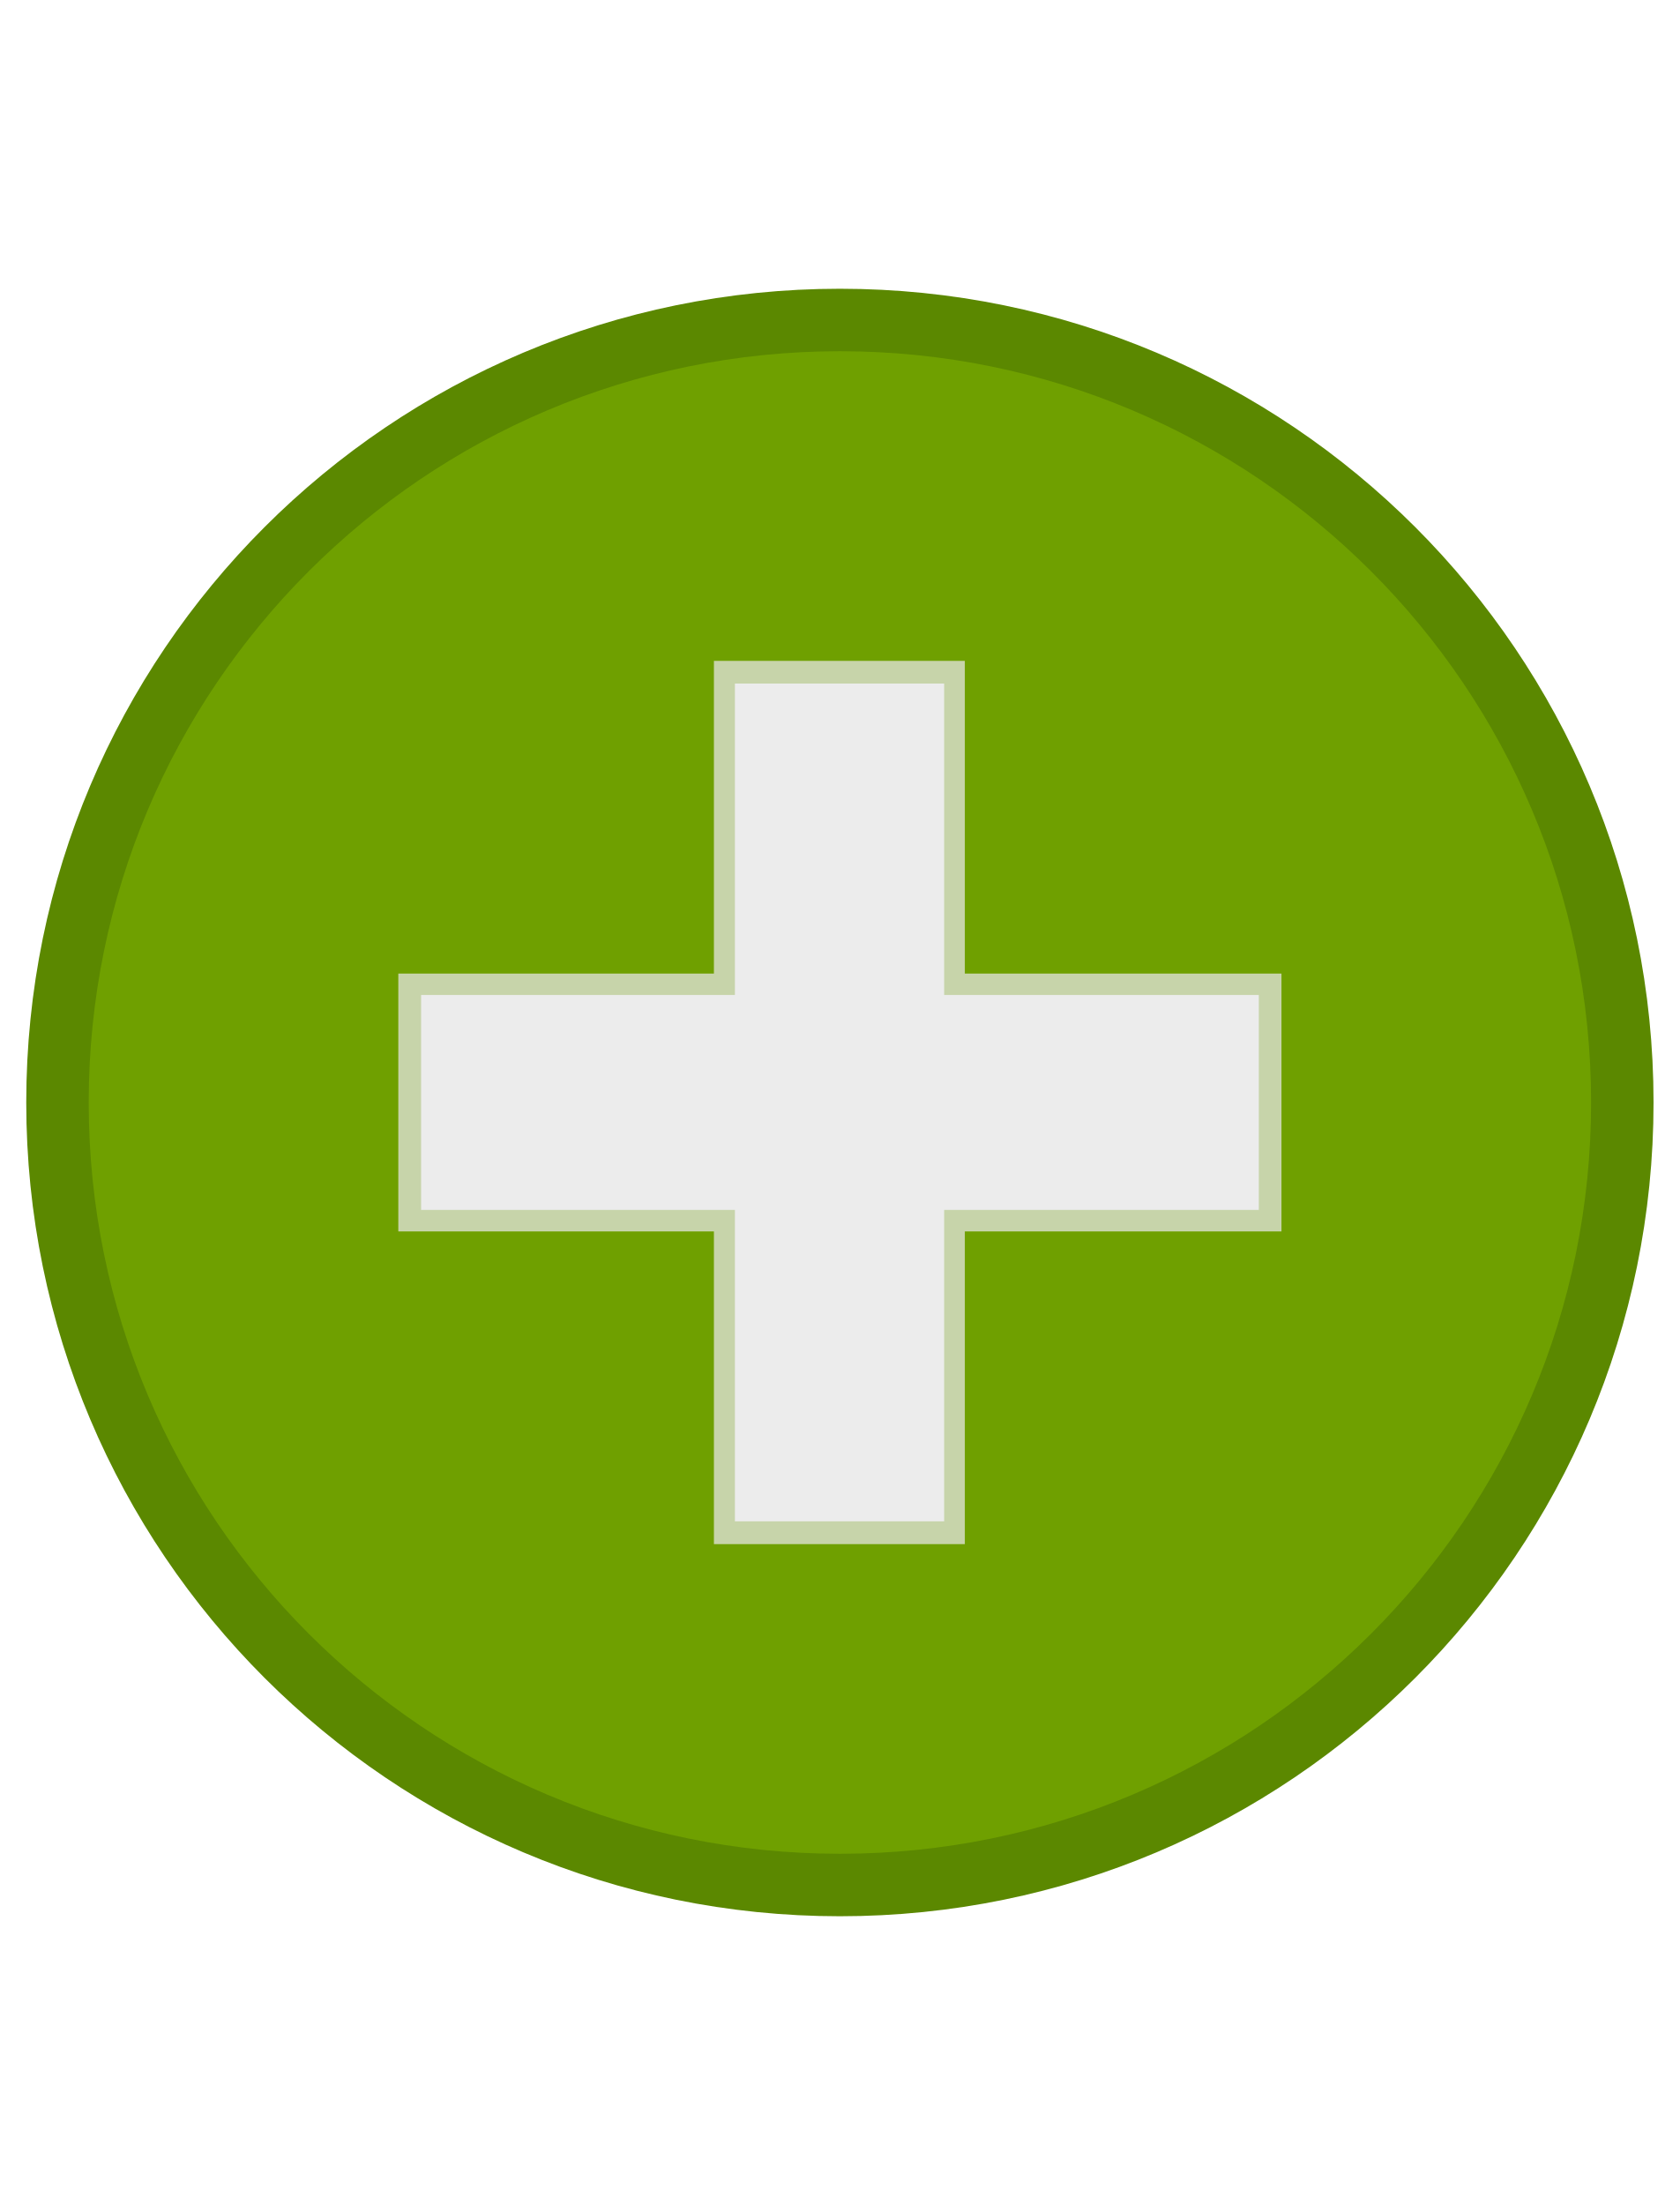
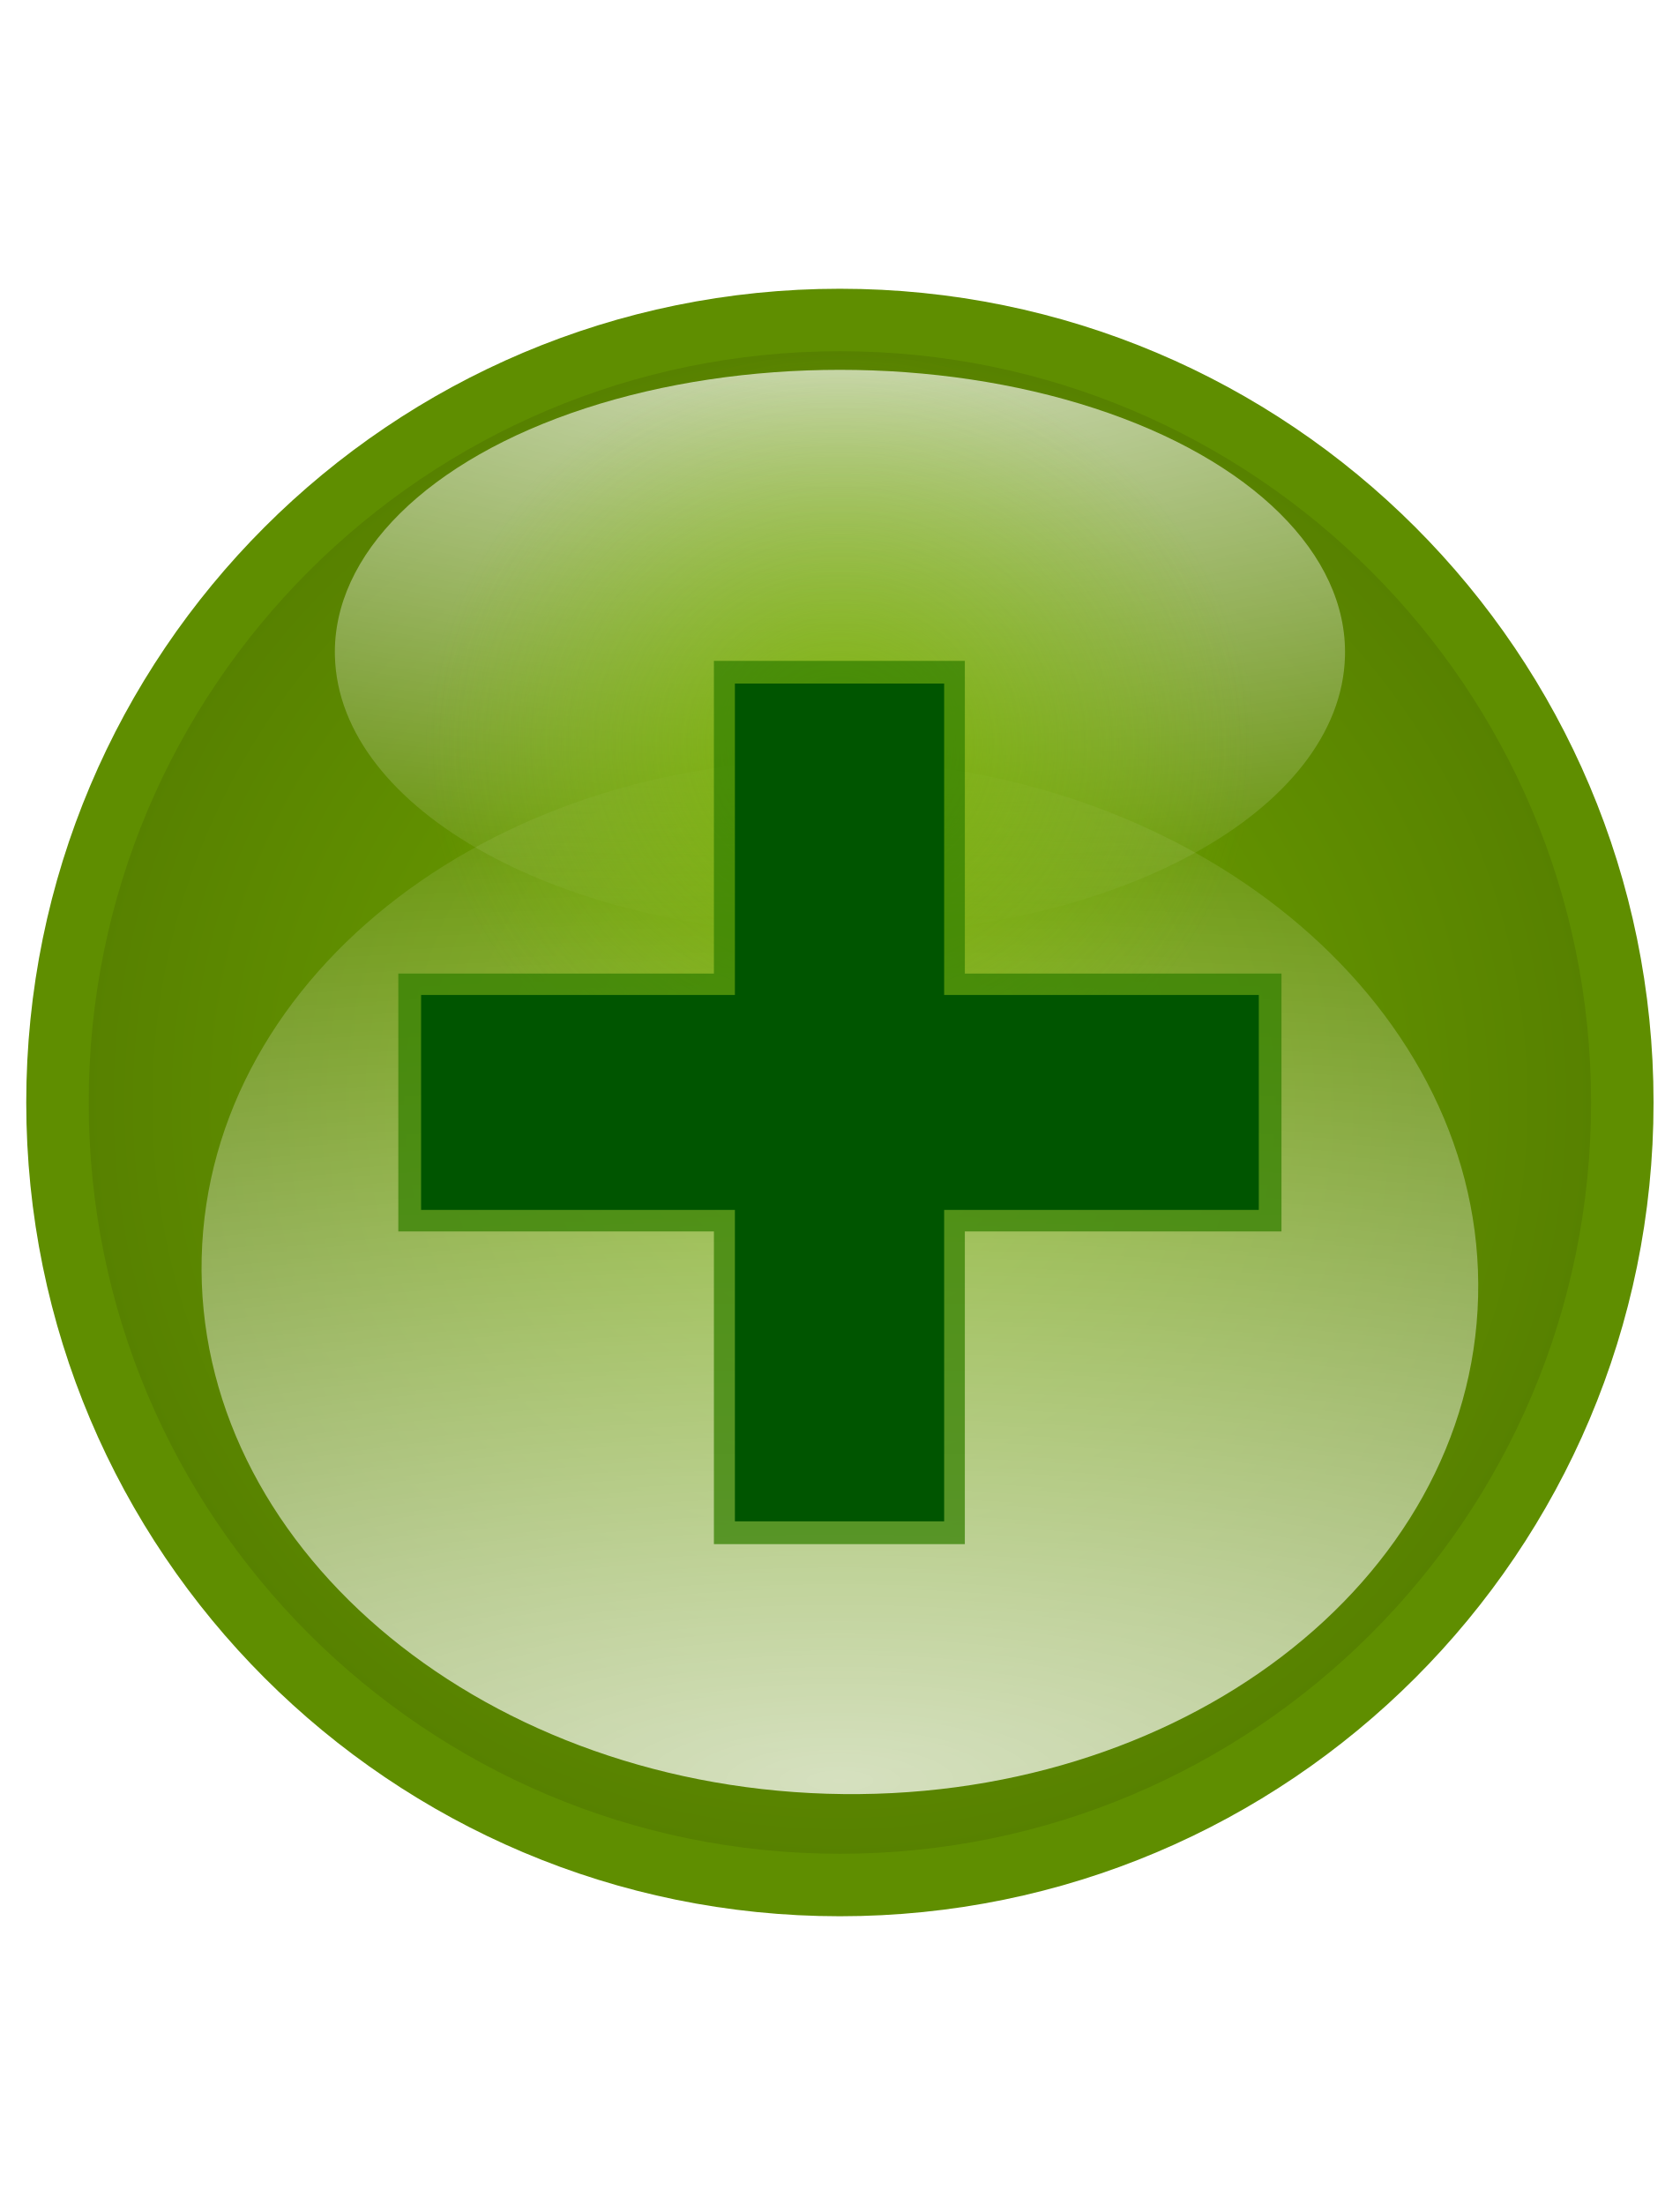
<svg xmlns="http://www.w3.org/2000/svg" xmlns:xlink="http://www.w3.org/1999/xlink" height="21" width="16" version="1.1" id="svg2">
  <defs id="defs4">
+     <linearGradient id="linearGradient3902">
+       <stop style="stop-color:#72a800;stop-opacity:1;" offset="0" id="stop3904" />
+       <stop style="stop-color:#557e00;stop-opacity:1;" offset="1" id="stop3906" />
+     </linearGradient>
    <linearGradient id="linearGradient4002">
      <stop style="stop-color:#399800;stop-opacity:0.357;" offset="0" id="stop4004" />
      <stop style="stop-color:#399800;stop-opacity:1;" offset="1" id="stop4006" />
    </linearGradient>
    <linearGradient id="linearGradient3760">
      <stop style="stop-color:#d0562f;stop-opacity:0.743;" offset="0" id="stop3762" />
      <stop style="stop-color:#d0362f;stop-opacity:1;" offset="1" id="stop3764" />
    </linearGradient>
    <linearGradient id="a" y2="12.083" gradientUnits="userSpaceOnUse" x2="11.17" gradientTransform="matrix(.70711 .70711 -.70711 .70711 10.121 -2.435)" y1="7.844" x1="6.931">
      <stop offset="0" id="stop7" />
      <stop stop-color="#646464" offset="1" id="stop9" />
    </linearGradient>
    <radialGradient gradientTransform="matrix(1.026246,0,0,1.026246,-0.02624623,-1.629182)" r="7.321" fy="11.821" fx="7.821" cy="11.821" cx="7.821" gradientUnits="userSpaceOnUse" id="radialGradient3007" xlink:href="#a-2" />
    <linearGradient x1="6.931" y1="7.844" x2="11.17" y2="12.083" id="a-2" gradientUnits="userSpaceOnUse" gradientTransform="matrix(0.70711,0.70711,-0.70711,0.70711,10.121,-2.435)">
      <stop id="stop7-1" style="stop-color:#3b83cd;stop-opacity:1;" offset="0" />
      <stop id="stop9-3" style="stop-color:#3b83cd;stop-opacity:1;" offset="1" />
    </linearGradient>
    <linearGradient xlink:href="#linearGradient3760" id="linearGradient3766" x1="1" y1="10.5" x2="15" y2="10.5" gradientUnits="userSpaceOnUse" gradientTransform="matrix(0.5,0.8660254,-0.8660254,0.5,13.09361,-1.678104)" />
    <linearGradient x1="8.131" y1="19.05" x2="8.131" y2="15.936" id="linearGradient3794" xlink:href="#linearGradient3788" gradientUnits="userSpaceOnUse" gradientTransform="matrix(1.133333,0,0,1,-0.06666673,-3)" />
    <linearGradient id="linearGradient3788">
      <stop id="stop3790" style="stop-color:#ffffff;stop-opacity:1" offset="0" />
      <stop id="stop3792" style="stop-color:#ffffff;stop-opacity:0" offset="1" />
    </linearGradient>
    <linearGradient x1="8.131" y1="19.05" x2="8.131" y2="15.936" id="linearGradient5038" xlink:href="#linearGradient3732-77" gradientUnits="userSpaceOnUse" gradientTransform="matrix(0.8666667,0,0,0.7333333,2.066667,-16.06667)" />
    <linearGradient id="linearGradient3732-77">
      <stop id="stop3734-3" style="stop-color:#ff0000;stop-opacity:0.478;" offset="0" />
      <stop id="stop3736-71" style="stop-color:#ff0000;stop-opacity:0.894;" offset="1" />
    </linearGradient>
    <linearGradient y2="15.936" x2="8.131" y1="19.05" x1="8.131" gradientTransform="matrix(0.8666667,0,0,0.7333333,2.066667,-16.06667)" gradientUnits="userSpaceOnUse" id="linearGradient3176" xlink:href="#linearGradient3732-77" />
    <linearGradient xlink:href="#linearGradient3788" id="linearGradient3190" gradientUnits="userSpaceOnUse" gradientTransform="matrix(1.133333,0,0,1,-0.06666673,-3)" x1="8.131" y1="19.05" x2="8.131" y2="15.936" />
    <linearGradient xlink:href="#linearGradient3732-77" id="linearGradient3192" gradientUnits="userSpaceOnUse" gradientTransform="matrix(0.8666667,0,0,0.7333333,2.066667,-16.06667)" x1="8.131" y1="19.05" x2="8.131" y2="15.936" />
    <linearGradient xlink:href="#linearGradient3732-77" id="linearGradient3195" gradientUnits="userSpaceOnUse" gradientTransform="matrix(0.8666667,0,0,0.7333333,1.066667,-18.56713)" x1="8.131" y1="19.05" x2="8.131" y2="15.936" />
    <linearGradient xlink:href="#linearGradient3788" id="linearGradient3223" gradientUnits="userSpaceOnUse" gradientTransform="matrix(1.131499,0,0,1.057488,-1.051995,-1.576826)" x1="8.131" y1="19.05" x2="8.131" y2="15.936" />
    <linearGradient xlink:href="#linearGradient4002-6" id="linearGradient4008-8" x1="8" y1="16.462" x2="8" y2="4.494" gradientUnits="userSpaceOnUse" spreadMethod="pad" gradientTransform="matrix(0.9953856,0,0,1.148522,0.03691508,-1.559548)" />
    <linearGradient id="linearGradient4002-6">
      <stop style="stop-color:#ff0000;stop-opacity:0.655;" offset="0" id="stop4004-0" />
      <stop style="stop-color:#ff0000;stop-opacity:0.195;" offset="1" id="stop4006-0" />
    </linearGradient>
    <linearGradient xlink:href="#linearGradient4002-9" id="linearGradient4008-5" x1="8" y1="16.462" x2="8" y2="4.494" gradientUnits="userSpaceOnUse" spreadMethod="pad" gradientTransform="matrix(0.9953856,0,0,1.148522,0.03691508,-1.559548)" />
    <linearGradient id="linearGradient4002-9">
      <stop style="stop-color:#d0362f;stop-opacity:1;" offset="0" id="stop4004-3" />
      <stop style="stop-color:#d0362f;stop-opacity:0.726;" offset="1" id="stop4006-7" />
    </linearGradient>
    <radialGradient xlink:href="#linearGradient4002" id="radialGradient3823" cx="8" cy="10.5" fx="8" fy="10.5" r="7.465" gradientUnits="userSpaceOnUse" />
    <radialGradient xlink:href="#linearGradient4002" id="radialGradient3830" cx="1.243" cy="8.343" fx="1.243" fy="8.343" r="7.484" gradientUnits="userSpaceOnUse" />
    <radialGradient xlink:href="#linearGradient4002-4" id="radialGradient3830-3" cx="1.243" cy="10.757" fx="1.243" fy="10.757" r="7.484" gradientUnits="userSpaceOnUse" />
    <linearGradient id="linearGradient4002-4">
      <stop style="stop-color:#fceb09;stop-opacity:0.115;" offset="0" id="stop4004-37" />
      <stop style="stop-color:#fcd609;stop-opacity:0.761;" offset="1" id="stop4006-2" />
    </linearGradient>
    <radialGradient xlink:href="#linearGradient4002-8" id="radialGradient3830-2" cx="0.277" cy="8.343" fx="0.277" fy="8.343" r="7.484" gradientUnits="userSpaceOnUse" />
    <linearGradient id="linearGradient4002-8">
      <stop style="stop-color:#399700;stop-opacity:0.38;" offset="0" id="stop4004-8" />
      <stop style="stop-color:#399700;stop-opacity:1;" offset="1" id="stop4006-6" />
    </linearGradient>
    <radialGradient xlink:href="#linearGradient4002-5" id="radialGradient3830-32" cx="1.243" cy="8.343" fx="1.243" fy="8.343" r="7.484" gradientUnits="userSpaceOnUse" />
    <linearGradient id="linearGradient4002-5">
      <stop style="stop-color:#389400;stop-opacity:0.38;" offset="0" id="stop4004-9" />
      <stop style="stop-color:#389400;stop-opacity:1;" offset="1" id="stop4006-9" />
    </linearGradient>
    <radialGradient r="7.484" fy="8.343" fx="1.243" cy="8.343" cx="1.243" gradientUnits="userSpaceOnUse" id="radialGradient3077" xlink:href="#linearGradient4002-5" />
    <linearGradient gradientTransform="matrix(-0.583245,0.15628,-0.160393,-0.598593,682.417,557.5316)" gradientUnits="userSpaceOnUse" id="linearGradient2546" x1="249.483" x2="272.026" xlink:href="#linearGradient2209" y1="262.875" y2="427.543" />
    <linearGradient id="linearGradient2209">
      <stop id="stop2211" offset="0" style="stop-color:#ffffff;stop-opacity:1;" />
      <stop id="stop2213" offset="1" style="stop-color:#ffffff;stop-opacity:0;" />
    </linearGradient>
    <linearGradient gradientTransform="matrix(0.603819,0,0,0.619709,150.0752,-14.30925)" gradientUnits="userSpaceOnUse" id="linearGradient2520" x1="264.582" x2="380.685" xlink:href="#linearGradient2209" y1="296.375" y2="553.745" />
    <linearGradient id="linearGradient3025">
      <stop id="stop3027" offset="0" style="stop-color:#ffffff;stop-opacity:1;" />
      <stop id="stop3029" offset="1" style="stop-color:#ffffff;stop-opacity:0;" />
    </linearGradient>
    <linearGradient xlink:href="#linearGradient2209" id="linearGradient3104" gradientUnits="userSpaceOnUse" gradientTransform="matrix(0.03048246,0,0,0.03128463,-3.517618,-5.734301)" x1="264.582" y1="296.375" x2="380.685" y2="553.745" />
    <linearGradient xlink:href="#linearGradient2209" id="linearGradient3107" gradientUnits="userSpaceOnUse" gradientTransform="matrix(-0.02944383,0.00788945,-0.00809708,-0.03021864,23.35648,23.13381)" x1="249.483" y1="262.875" x2="272.026" y2="427.543" />
    <linearGradient xlink:href="#linearGradient2209" id="linearGradient3117" gradientUnits="userSpaceOnUse" gradientTransform="matrix(-0.02944383,0.00788945,-0.00809708,-0.03021864,23.35648,23.13381)" x1="249.483" y1="262.875" x2="272.026" y2="427.543" />
    <linearGradient xlink:href="#linearGradient2209" id="linearGradient3119" gradientUnits="userSpaceOnUse" gradientTransform="matrix(0.03048246,0,0,0.03128463,-3.517618,-5.734301)" x1="264.582" y1="296.375" x2="380.685" y2="553.745" />
    <linearGradient xlink:href="#linearGradient2209" id="linearGradient3086" gradientUnits="userSpaceOnUse" gradientTransform="matrix(0.03033567,0,0,0.03113398,-3.462155,-5.656125)" x1="264.582" y1="296.375" x2="380.685" y2="553.745" />
    <linearGradient xlink:href="#linearGradient2209" id="linearGradient3089" gradientUnits="userSpaceOnUse" gradientTransform="matrix(-0.02930205,0.00785146,-0.00805809,-0.03007312,23.28253,23.07298)" x1="249.483" y1="262.875" x2="272.026" y2="427.543" />
+     <linearGradient xlink:href="#linearGradient3257" id="linearGradient3129" gradientUnits="userSpaceOnUse" gradientTransform="matrix(0.427566,0,0,0.3112971,-8.2091,0.1281964)" x1="37.912" y1="11.423" x2="37.912" y2="35.322" />
+     <linearGradient id="linearGradient3257">
+       <stop id="stop3259" offset="0" stop-color="#ffffff" />
+       <stop id="stop3261" offset="1" stop-opacity="0" stop-color="#ffffff" />
+     </linearGradient>
+     <linearGradient y2="35.322" x2="37.912" y1="11.423" x1="37.912" gradientTransform="matrix(0.427566,0,0,0.3112971,-8.2091,0.1272419)" gradientUnits="userSpaceOnUse" id="linearGradient3136" xlink:href="#linearGradient3257" />
+     <radialGradient xlink:href="#linearGradient3257-4" id="radialGradient3924" cx="8" cy="18.995" fx="8" fy="18.995" r="6.734" gradientTransform="matrix(4.826662,0.00221978,-4.8268706e-6,1.493783,-30.61319,-11.4269)" gradientUnits="userSpaceOnUse" />
+     <linearGradient id="linearGradient3257-4">
+       <stop id="stop3259-7" offset="0" stop-color="#ffffff" />
+       <stop id="stop3261-6" offset="1" stop-opacity="0" stop-color="#ffffff" style="stop-color:#ffffff;stop-opacity:0;" />
+     </linearGradient>
+     <radialGradient xlink:href="#linearGradient3257-45" id="radialGradient3926" cx="8.537" cy="2.11" fx="8.537" fy="2.11" r="4.022" gradientTransform="matrix(0,-1.47824,4.22625,-7.7020135e-8,-0.9166123,15.56592)" gradientUnits="userSpaceOnUse" />
+     <linearGradient id="linearGradient3257-45">
+       <stop id="stop3259-9" offset="0" stop-color="#ffffff" />
+       <stop id="stop3261-77" offset="1" stop-opacity="0" stop-color="#ffffff" />
+     </linearGradient>
+     <radialGradient xlink:href="#linearGradient3257-2" id="radialGradient3929" cx="8" cy="10.5" fx="8" fy="10.5" r="5" gradientUnits="userSpaceOnUse" gradientTransform="matrix(0.7898487,0,0,0.7460671,1.68121,-0.7471871)" />
+     <linearGradient id="linearGradient3257-2">
+       <stop id="stop3259-2" offset="0" stop-color="#ffffff" style="stop-color:#7bb500;stop-opacity:1;" />
+       <stop id="stop3261-7" offset="1" stop-opacity="0" stop-color="#ffffff" style="stop-color:#7bb500;stop-opacity:0;" />
+     </linearGradient>
+     <radialGradient r="5" fy="10.5" fx="8" cy="10.5" cx="8" gradientTransform="matrix(0.7898487,0,0,0.7460671,1.68121,-0.7471871)" gradientUnits="userSpaceOnUse" id="radialGradient3161" xlink:href="#linearGradient3257-2" />
+     <radialGradient xlink:href="#linearGradient3257-2" id="radialGradient3126" gradientUnits="userSpaceOnUse" gradientTransform="matrix(0.7898487,0,0,0.7460671,1.681203,-0.747347)" cx="8" cy="10.5" fx="8" fy="10.5" r="5" />
+     <radialGradient xlink:href="#linearGradient3257-45" id="radialGradient3129" gradientUnits="userSpaceOnUse" gradientTransform="matrix(0,-1.47824,4.22625,-7.7020135e-8,-0.9166199,15.56576)" cx="8.537" cy="2.11" fx="8.537" fy="2.11" r="4.022" />
+     <radialGradient xlink:href="#linearGradient3257-4" id="radialGradient3132" gradientUnits="userSpaceOnUse" gradientTransform="matrix(4.826662,0.00221978,-4.8268706e-6,1.493783,-30.6132,-11.42705)" cx="8" cy="18.995" fx="8" fy="18.995" r="6.734" />
+     <radialGradient xlink:href="#linearGradient3902" id="radialGradient3908" cx="384.286" cy="559.505" fx="384.286" fy="559.505" r="259.98" gradientUnits="userSpaceOnUse" />
  </defs>
  <text x="336.908" y="241.399" id="text4087-2-6-5" xml:space="preserve" style="font-size:14px;font-style:normal;font-weight:normal;opacity:0.8;fill:#000000;fill-opacity:1;stroke:none;font-family:Bitstream Vera Sans">
    <tspan x="336.908" y="241.399" id="tspan4089-7-2-9" />
  </text>
  <text x="-1678.775" y="1065.444" id="text4087-2-6-5-59" xml:space="preserve" style="font-size:14px;font-style:normal;font-weight:normal;opacity:0.8;fill:#000000;fill-opacity:1;stroke:none;font-family:Bitstream Vera Sans">
    <tspan x="-1678.775" y="1065.444" id="tspan4089-7-2-9-4" />
  </text>
  <flowRoot transform="translate(-82.87659,-687.8068)" id="flowRoot38698" xml:space="preserve" style="font-size:12px;font-style:normal;font-variant:normal;font-weight:normal;font-stretch:normal;line-height:125%;letter-spacing:0px;word-spacing:0px;fill:#000000;fill-opacity:1;stroke:none;font-family:Ubuntu;-inkscape-font-specification:Ubuntu">
    <flowRegion id="flowRegion38700">
      <rect width="40" height="23" x="531" y="299" id="rect38702" />
    </flowRegion>
    <flowPara id="flowPara38704" />
  </flowRoot>
  <text x="-751.848" y="10.216" id="text4087-2-6-5-1" xml:space="preserve" style="font-size:14px;font-style:normal;font-weight:normal;opacity:0.8;fill:#000000;fill-opacity:1;stroke:none;font-family:Bitstream Vera Sans">
    <tspan x="-751.848" y="10.216" id="tspan4089-7-2-9-7" />
  </text>
  <text x="140.778" y="-446.784" id="text4087-2-6-5-7" xml:space="preserve" style="font-size:14px;font-style:normal;font-weight:normal;opacity:0.8;fill:#000000;fill-opacity:1;stroke:none;font-family:Bitstream Vera Sans">
    <tspan x="140.778" y="-446.784" id="tspan4089-7-2-9-1" />
  </text>
  <text x="167.262" y="-491.815" id="text4087-2-6-5-5" xml:space="preserve" style="font-size:14px;font-style:normal;font-weight:normal;opacity:0.8;fill:#000000;fill-opacity:1;stroke:none;font-family:Bitstream Vera Sans">
    <tspan x="167.262" y="-491.815" id="tspan4089-7-2-9-6" />
  </text>
  <text x="-1481.222" y="-499.784" id="text4087-2-6-5-3" xml:space="preserve" style="font-size:14px;font-style:normal;font-weight:normal;opacity:0.8;fill:#000000;fill-opacity:1;stroke:none;font-family:Bitstream Vera Sans">
    <tspan x="-1481.222" y="-499.784" id="tspan4089-7-2-9-18" />
  </text>
  <text x="133.086" y="-801.784" id="text4087-2-6-5-4" xml:space="preserve" style="font-size:14px;font-style:normal;font-weight:normal;opacity:0.8;fill:#000000;fill-opacity:1;stroke:none;font-family:Bitstream Vera Sans">
    <tspan x="133.086" y="-801.784" id="tspan4089-7-2-9-9" />
  </text>
  <text x="1775.668" y="-109.115" id="text4087-2-6-5-7-1" xml:space="preserve" style="font-size:14px;font-style:normal;font-weight:normal;opacity:0.8;fill:#000000;fill-opacity:1;stroke:none;font-family:Bitstream Vera Sans">
    <tspan x="1775.668" y="-109.115" id="tspan4089-7-2-9-1-8" />
  </text>
  <text x="1802.151" y="-154.146" id="text4087-2-6-5-5-5" xml:space="preserve" style="font-size:14px;font-style:normal;font-weight:normal;opacity:0.8;fill:#000000;fill-opacity:1;stroke:none;font-family:Bitstream Vera Sans">
    <tspan x="1802.151" y="-154.146" id="tspan4089-7-2-9-6-9" />
  </text>
  <text x="153.668" y="-162.115" id="text4087-2-6-5-75" xml:space="preserve" style="font-size:14px;font-style:normal;font-weight:normal;opacity:0.8;fill:#000000;fill-opacity:1;stroke:none;font-family:Bitstream Vera Sans">
    <tspan x="153.668" y="-162.115" id="tspan4089-7-2-9-3" />
  </text>
  <text x="1767.976" y="-464.115" id="text4087-2-6-5-4-8" xml:space="preserve" style="font-size:14px;font-style:normal;font-weight:normal;opacity:0.8;fill:#000000;fill-opacity:1;stroke:none;font-family:Bitstream Vera Sans">
    <tspan x="1767.976" y="-464.115" id="tspan4089-7-2-9-9-8" />
  </text>
  <text x="-882.881" y="-215.27" id="text4087-2-6-5-45" xml:space="preserve" style="font-size:14px;font-style:normal;font-weight:normal;opacity:0.8;fill:#000000;fill-opacity:1;stroke:none;font-family:Bitstream Vera Sans">
    <tspan x="-882.881" y="-215.27" id="tspan4089-7-2-9-75" />
  </text>
  <text x="-2898.564" y="608.775" id="text4087-2-6-5-59-0" xml:space="preserve" style="font-size:14px;font-style:normal;font-weight:normal;opacity:0.8;fill:#000000;fill-opacity:1;stroke:none;font-family:Bitstream Vera Sans">
    <tspan x="-2898.564" y="608.775" id="tspan4089-7-2-9-4-4" />
  </text>
  <g transform="translate(-339.006,-447.9905)" id="layer4">
    <text x="-664.274" y="1159.415" id="text4087-2-6-5-0" xml:space="preserve" style="font-size:14px;font-style:normal;font-weight:normal;opacity:0.8;fill:#000000;fill-opacity:1;stroke:none;font-family:Bitstream Vera Sans">
      <tspan x="-664.274" y="1159.415" id="tspan4089-7-2-9-13" />
    </text>
  </g>
-   <path d="m 634.286,559.505 a 250,250 0 1 1 -500,0 250,250 0 1 1 500,0 z" id="path2174" style="fill:#6fa000;fill-opacity:1;fill-rule:evenodd;stroke:#5b8800;stroke-width:19.959;stroke-linecap:butt;stroke-linejoin:miter;stroke-miterlimit:4;stroke-opacity:1;stroke-dasharray:none;stroke-dashoffset:0;marker-start:none;marker-mid:none;marker-end:none" transform="matrix(0.02981002,0,0,0.02981002,-3.455563,-6.178856)" />
-   <path d="m 6.8,14.706 0,-2.978 -3.006,0 0,-2.456 3.006,0 0,-2.978 2.39,0 0,2.978 3.016,0 0,2.456 -3.016,0 0,2.978 -2.39,0" id="text2705" style="font-size:660.224px;font-style:italic;font-variant:normal;font-weight:bold;font-stretch:normal;line-height:100%;writing-mode:lr-tb;text-anchor:start;opacity:0.735;fill:#e6e6e6;fill-opacity:1;stroke:none;font-family:Arial" />
-   <path d="m 7,14.489 0,-2.966 -2.989,0 0,-2.047 2.989,0 0,-2.966 1.993,0 0,2.966 2.997,0 0,2.047 -2.997,0 0,2.966 -1.993,0" id="text2713" style="font-size:550.383px;font-style:italic;font-variant:normal;font-weight:bold;font-stretch:normal;line-height:100%;writing-mode:lr-tb;text-anchor:start;fill:#ececec;fill-opacity:1;stroke:none;font-family:Arial" />
+   <path d="m 634.286,559.505 a 250,250 0 1 1 -500,0 250,250 0 1 1 500,0 z" id="path2174" style="fill:url(#radialGradient3908);fill-opacity:1;fill-rule:evenodd;stroke:#5f8e00;stroke-width:19.959;stroke-linecap:butt;stroke-linejoin:miter;stroke-miterlimit:4;stroke-opacity:1;stroke-dasharray:none;stroke-dashoffset:0;marker-start:none;marker-mid:none;marker-end:none" transform="matrix(0.02981002,0,0,0.02981002,-3.455563,-6.178856)" />
+   <path style="opacity:0.75;fill:url(#radialGradient3132);fill-opacity:1;fill-rule:evenodd;stroke-miterlimit:4" stroke-miterlimit="4" id="path3678-7" d="M 1.921,11.974 A 6.082,4.922 2.413 1 1 14.079,12.351 6.082,4.922 2.413 0 1 1.921,11.974 z" />
+   <path style="opacity:0.75;fill:url(#radialGradient3129);fill-opacity:1;fill-rule:evenodd;stroke-miterlimit:4" stroke-miterlimit="4" id="path3678" d="m 12.811,6.249 a 4.811,2.688 0 0 1 -9.621,0 4.811,2.688 0 1 1 9.621,0 z" />
+   <path style="opacity:0.75;fill:url(#radialGradient3126);fill-opacity:1;fill-rule:evenodd;stroke-miterlimit:4" stroke-miterlimit="4" id="path3678-8" d="m 11.949,7.087 a 3.949,3.73 0 0 1 -7.898,0 3.949,3.73 0 1 1 7.898,0 z" />
+   <path d="m 6.8,14.706 0,-2.978 -3.006,0 0,-2.456 3.006,0 0,-2.978 2.39,0 0,2.978 3.016,0 0,2.456 -3.016,0 0,2.978 -2.39,0" id="text2705" style="font-size:660.224px;font-style:italic;font-variant:normal;font-weight:bold;font-stretch:normal;line-height:100%;writing-mode:lr-tb;text-anchor:start;opacity:0.735;fill:#338000;fill-opacity:1;stroke:none;font-family:Arial" />
+   <path d="m 7,14.489 0,-2.966 -2.989,0 0,-2.047 2.989,0 0,-2.966 1.993,0 0,2.966 2.997,0 0,2.047 -2.997,0 0,2.966 -1.993,0" id="text2713" style="font-size:550.383px;font-style:italic;font-variant:normal;font-weight:bold;font-stretch:normal;line-height:100%;writing-mode:lr-tb;text-anchor:start;fill:#005500;fill-opacity:1;stroke:none;font-family:Arial" />
</svg>
